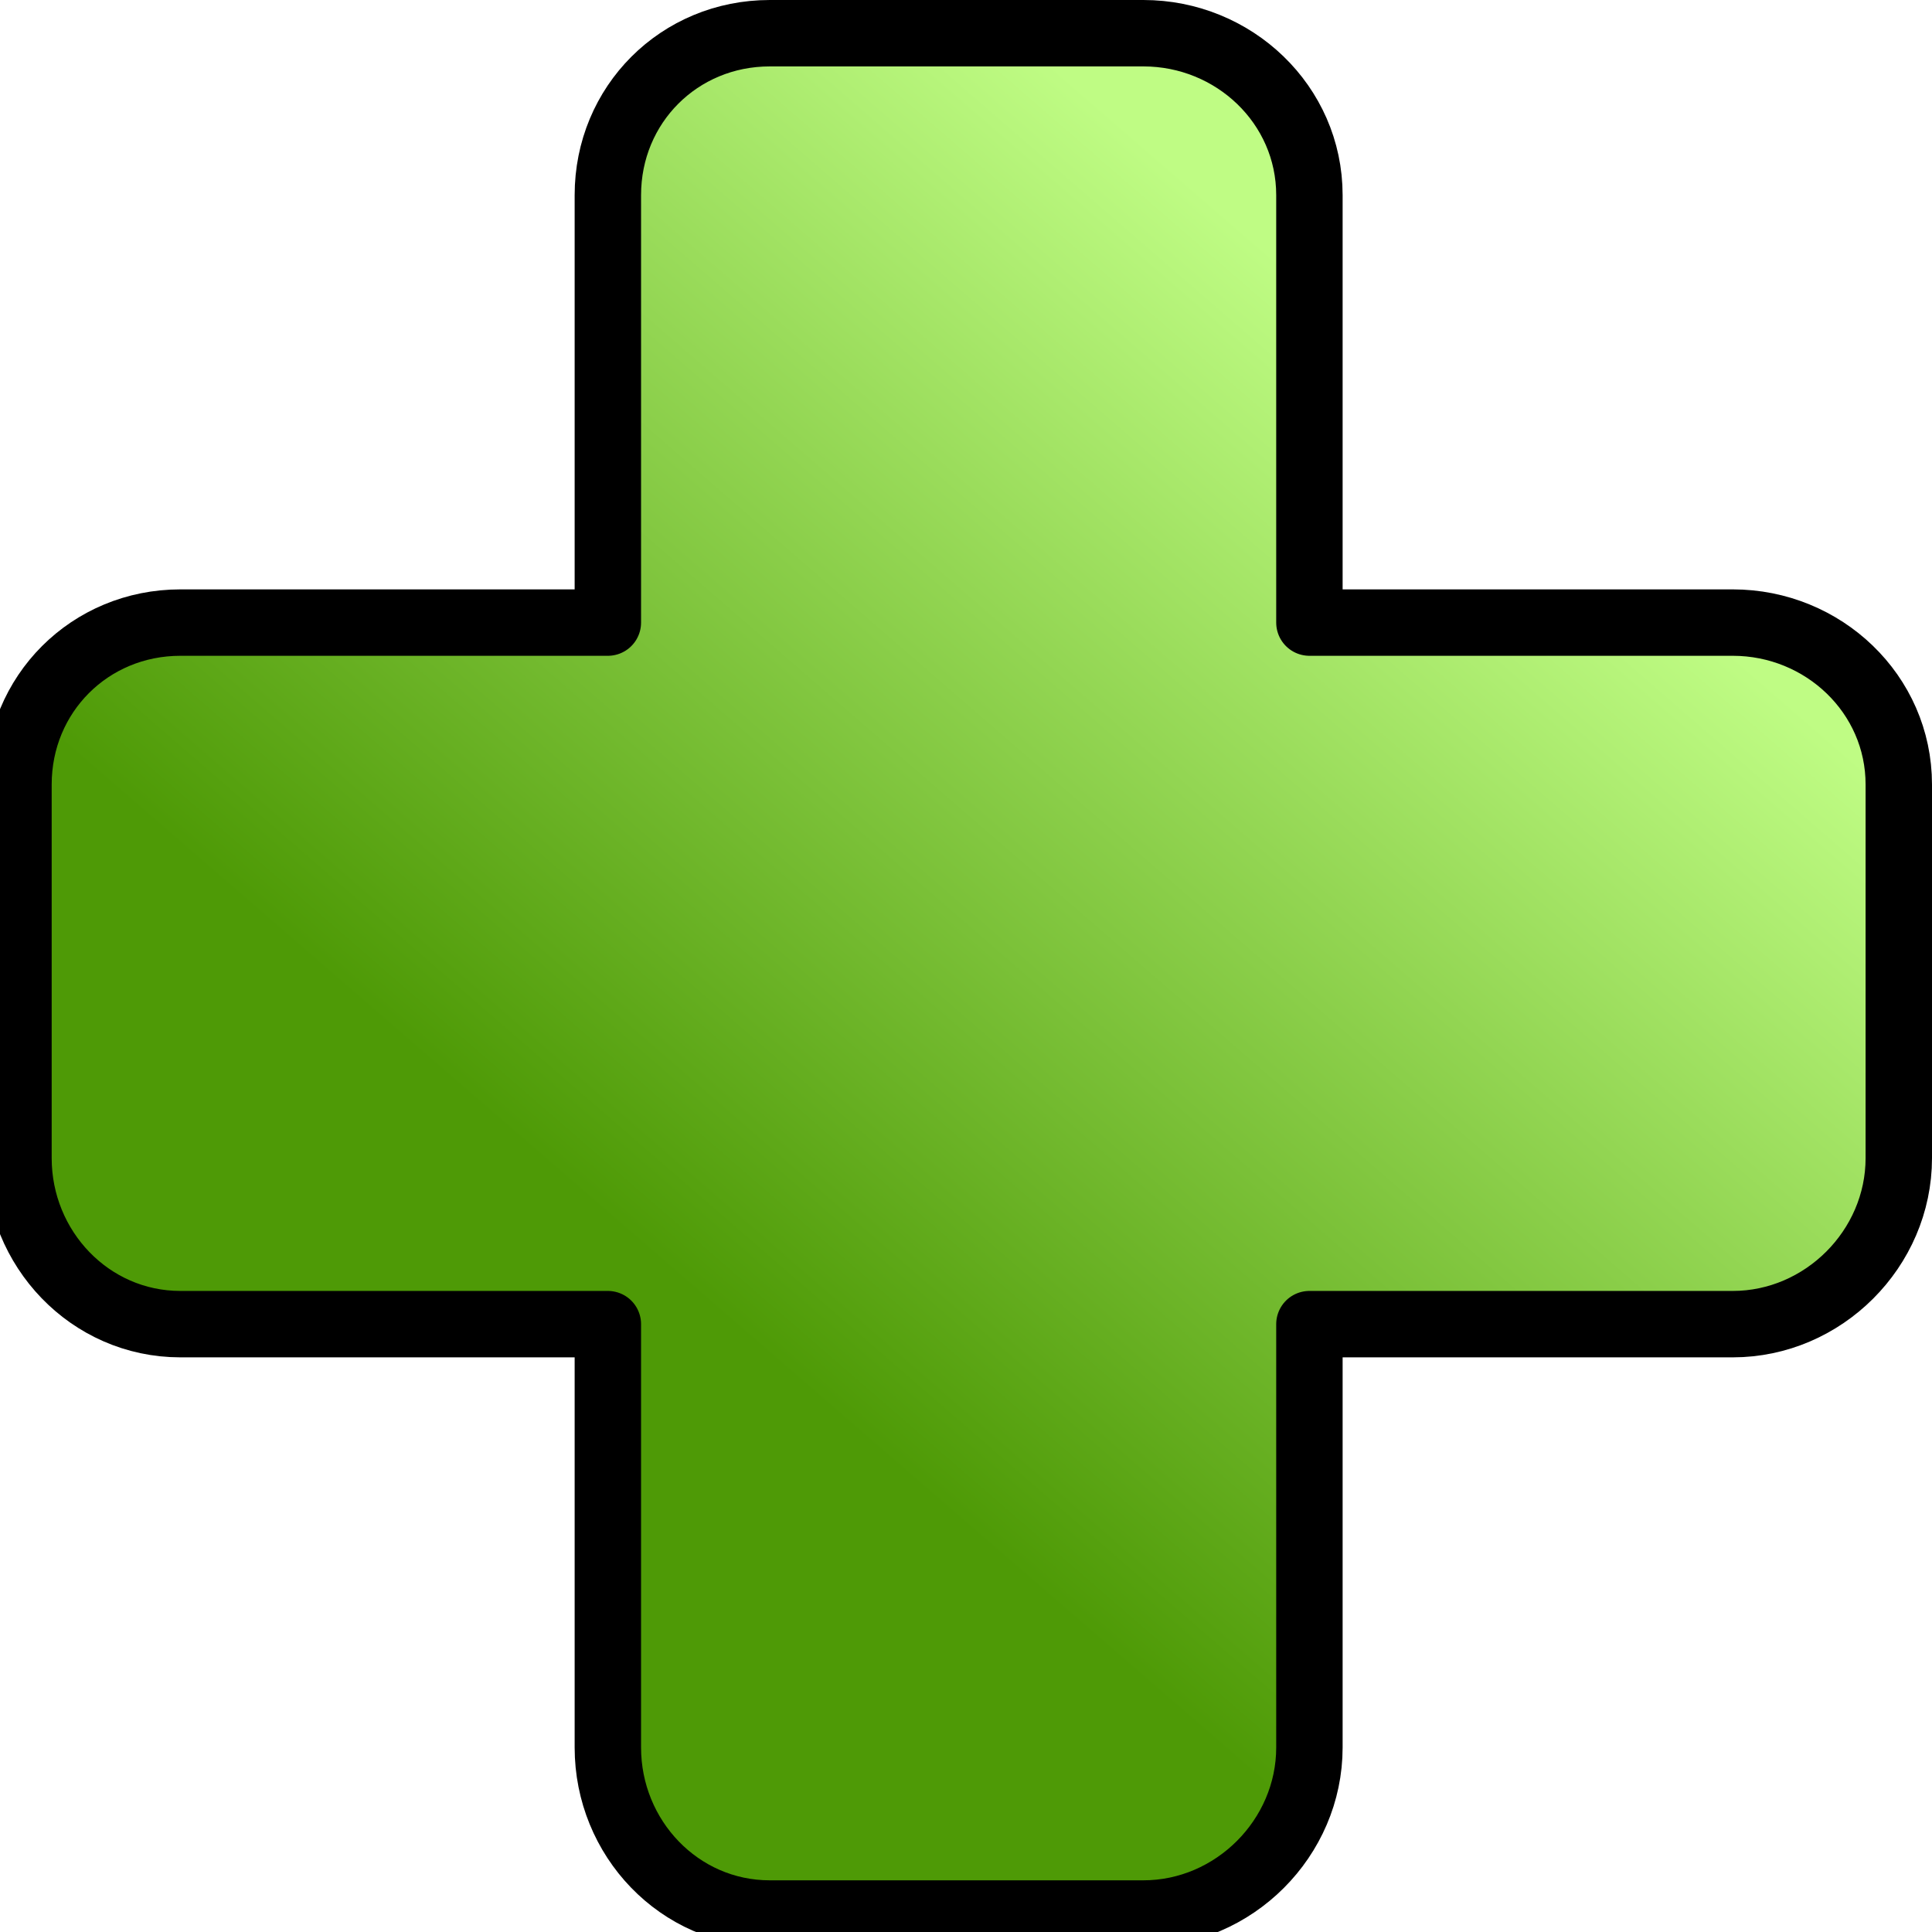
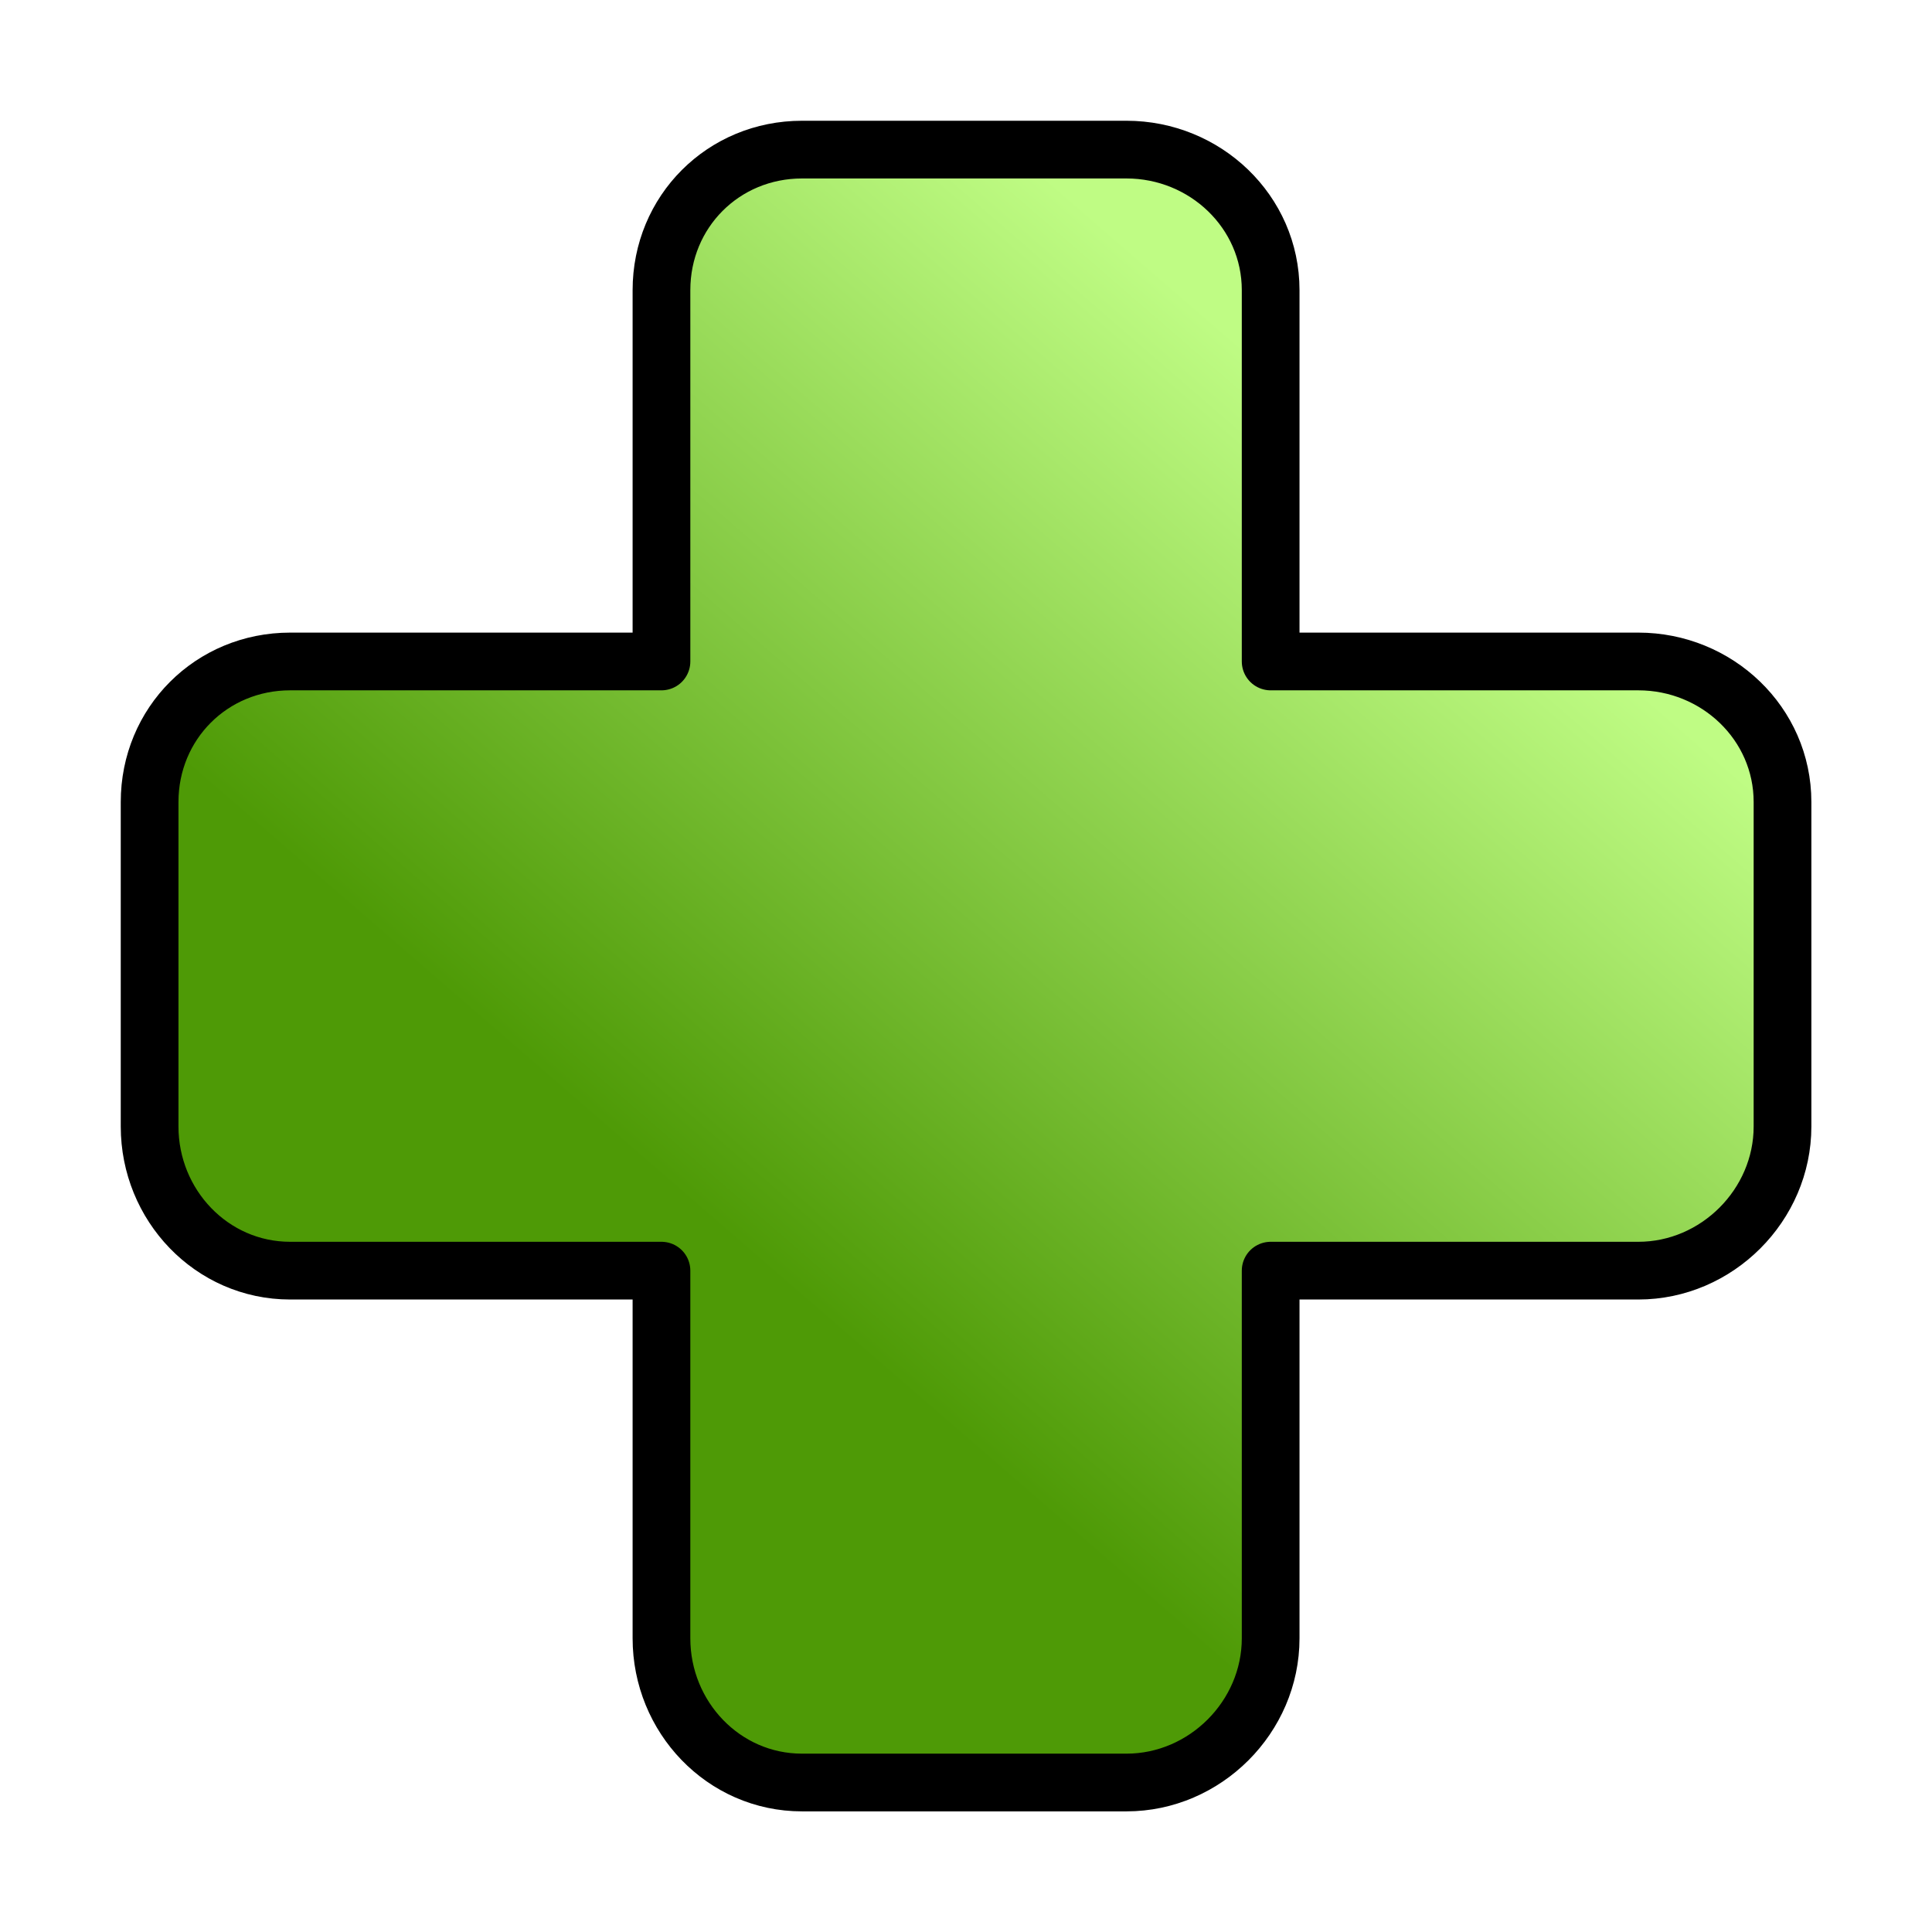
- <svg xmlns="http://www.w3.org/2000/svg" xmlns:xlink="http://www.w3.org/1999/xlink" width="16px" height="16px" id="svg3260">
+ <svg xmlns="http://www.w3.org/2000/svg" xmlns:xlink="http://www.w3.org/1999/xlink" width="16px" height="16px" id="svg3260" version="1.1">
  <defs id="defs3262">
    <linearGradient id="linearGradient3301">
      <stop id="stop3303" offset="0" style="stop-color:#4e9a06;stop-opacity:1;" />
      <stop id="stop3305" offset="1" style="stop-color:#bffc84;stop-opacity:1;" />
    </linearGradient>
    <linearGradient id="linearGradient3273">
      <stop style="stop-color:#4e9a06;stop-opacity:1;" offset="0" id="stop3275" />
      <stop style="stop-color:#a9f95d;stop-opacity:1;" offset="1" id="stop3277" />
    </linearGradient>
    <linearGradient xlink:href="#linearGradient3273" id="linearGradient3279" x1="6.401" y1="9.282" x2="11.9" y2="4.416" gradientUnits="userSpaceOnUse" />
-     <linearGradient xlink:href="#linearGradient3301" id="linearGradient3299" x1="5.899" y1="10.059" x2="11.635" y2="3.437" gradientUnits="userSpaceOnUse" gradientTransform="matrix(1.1,0,0,1.1,-0.7629512,-0.378125)" />
+     <linearGradient xlink:href="#linearGradient3301" id="linearGradient3299" x1="5.899" y1="10.059" x2="11.635" y2="3.437" gradientUnits="userSpaceOnUse" gradientTransform="matrix(0.9552238,0,0,0.9552238,0.4432992,0.6716417)" />
  </defs>
  <g id="layer1">
-     <path style="fill:url(#linearGradient3299);fill-opacity:1;stroke:#000000;stroke-width:0.55;stroke-linecap:round;stroke-linejoin:round;stroke-miterlimit:4;stroke-dasharray:none;stroke-opacity:1" d="M 6.375,0.275 C 5.625,0.275 5.034,0.866 5.034,1.616 L 5.034,5.156 L 1.494,5.156 C 0.744,5.156 0.153,5.747 0.153,6.497 L 0.153,9.591 C 0.153,10.341 0.744,10.966 1.494,10.966 L 5.034,10.966 L 5.034,14.472 C 5.034,15.222 5.625,15.847 6.375,15.847 L 9.469,15.847 C 10.219,15.847 10.844,15.222 10.844,14.472 L 10.844,10.966 L 14.35,10.966 C 15.1,10.966 15.725,10.341 15.725,9.591 L 15.725,6.497 C 15.725,5.747 15.1,5.156 14.35,5.156 L 10.844,5.156 L 10.844,1.616 C 10.844,0.866 10.219,0.275 9.469,0.275 L 6.375,0.275 z " id="rect3286" />
+     <path style="fill:url(#linearGradient3299);fill-opacity:1;stroke:#000000;stroke-width:0.478;stroke-linecap:round;stroke-linejoin:round;stroke-miterlimit:4;stroke-opacity:1;stroke-dasharray:none" d="m 6.642,1.239 c -0.651,0 -1.164,0.513 -1.164,1.164 l 0,3.075 -3.075,0 c -0.651,0 -1.164,0.513 -1.164,1.164 l 0,2.687 c 0,0.651 0.513,1.194 1.164,1.194 l 3.075,0 0,3.045 c 0,0.651 0.513,1.194 1.164,1.194 l 2.687,0 c 0.651,0 1.194,-0.543 1.194,-1.194 l 0,-3.045 3.045,0 c 0.651,0 1.194,-0.543 1.194,-1.194 l 0,-2.687 c 0,-0.651 -0.543,-1.164 -1.194,-1.164 l -3.045,0 0,-3.075 c 0,-0.651 -0.543,-1.164 -1.194,-1.164 l -2.687,0 z" id="rect3286" />
  </g>
</svg>
